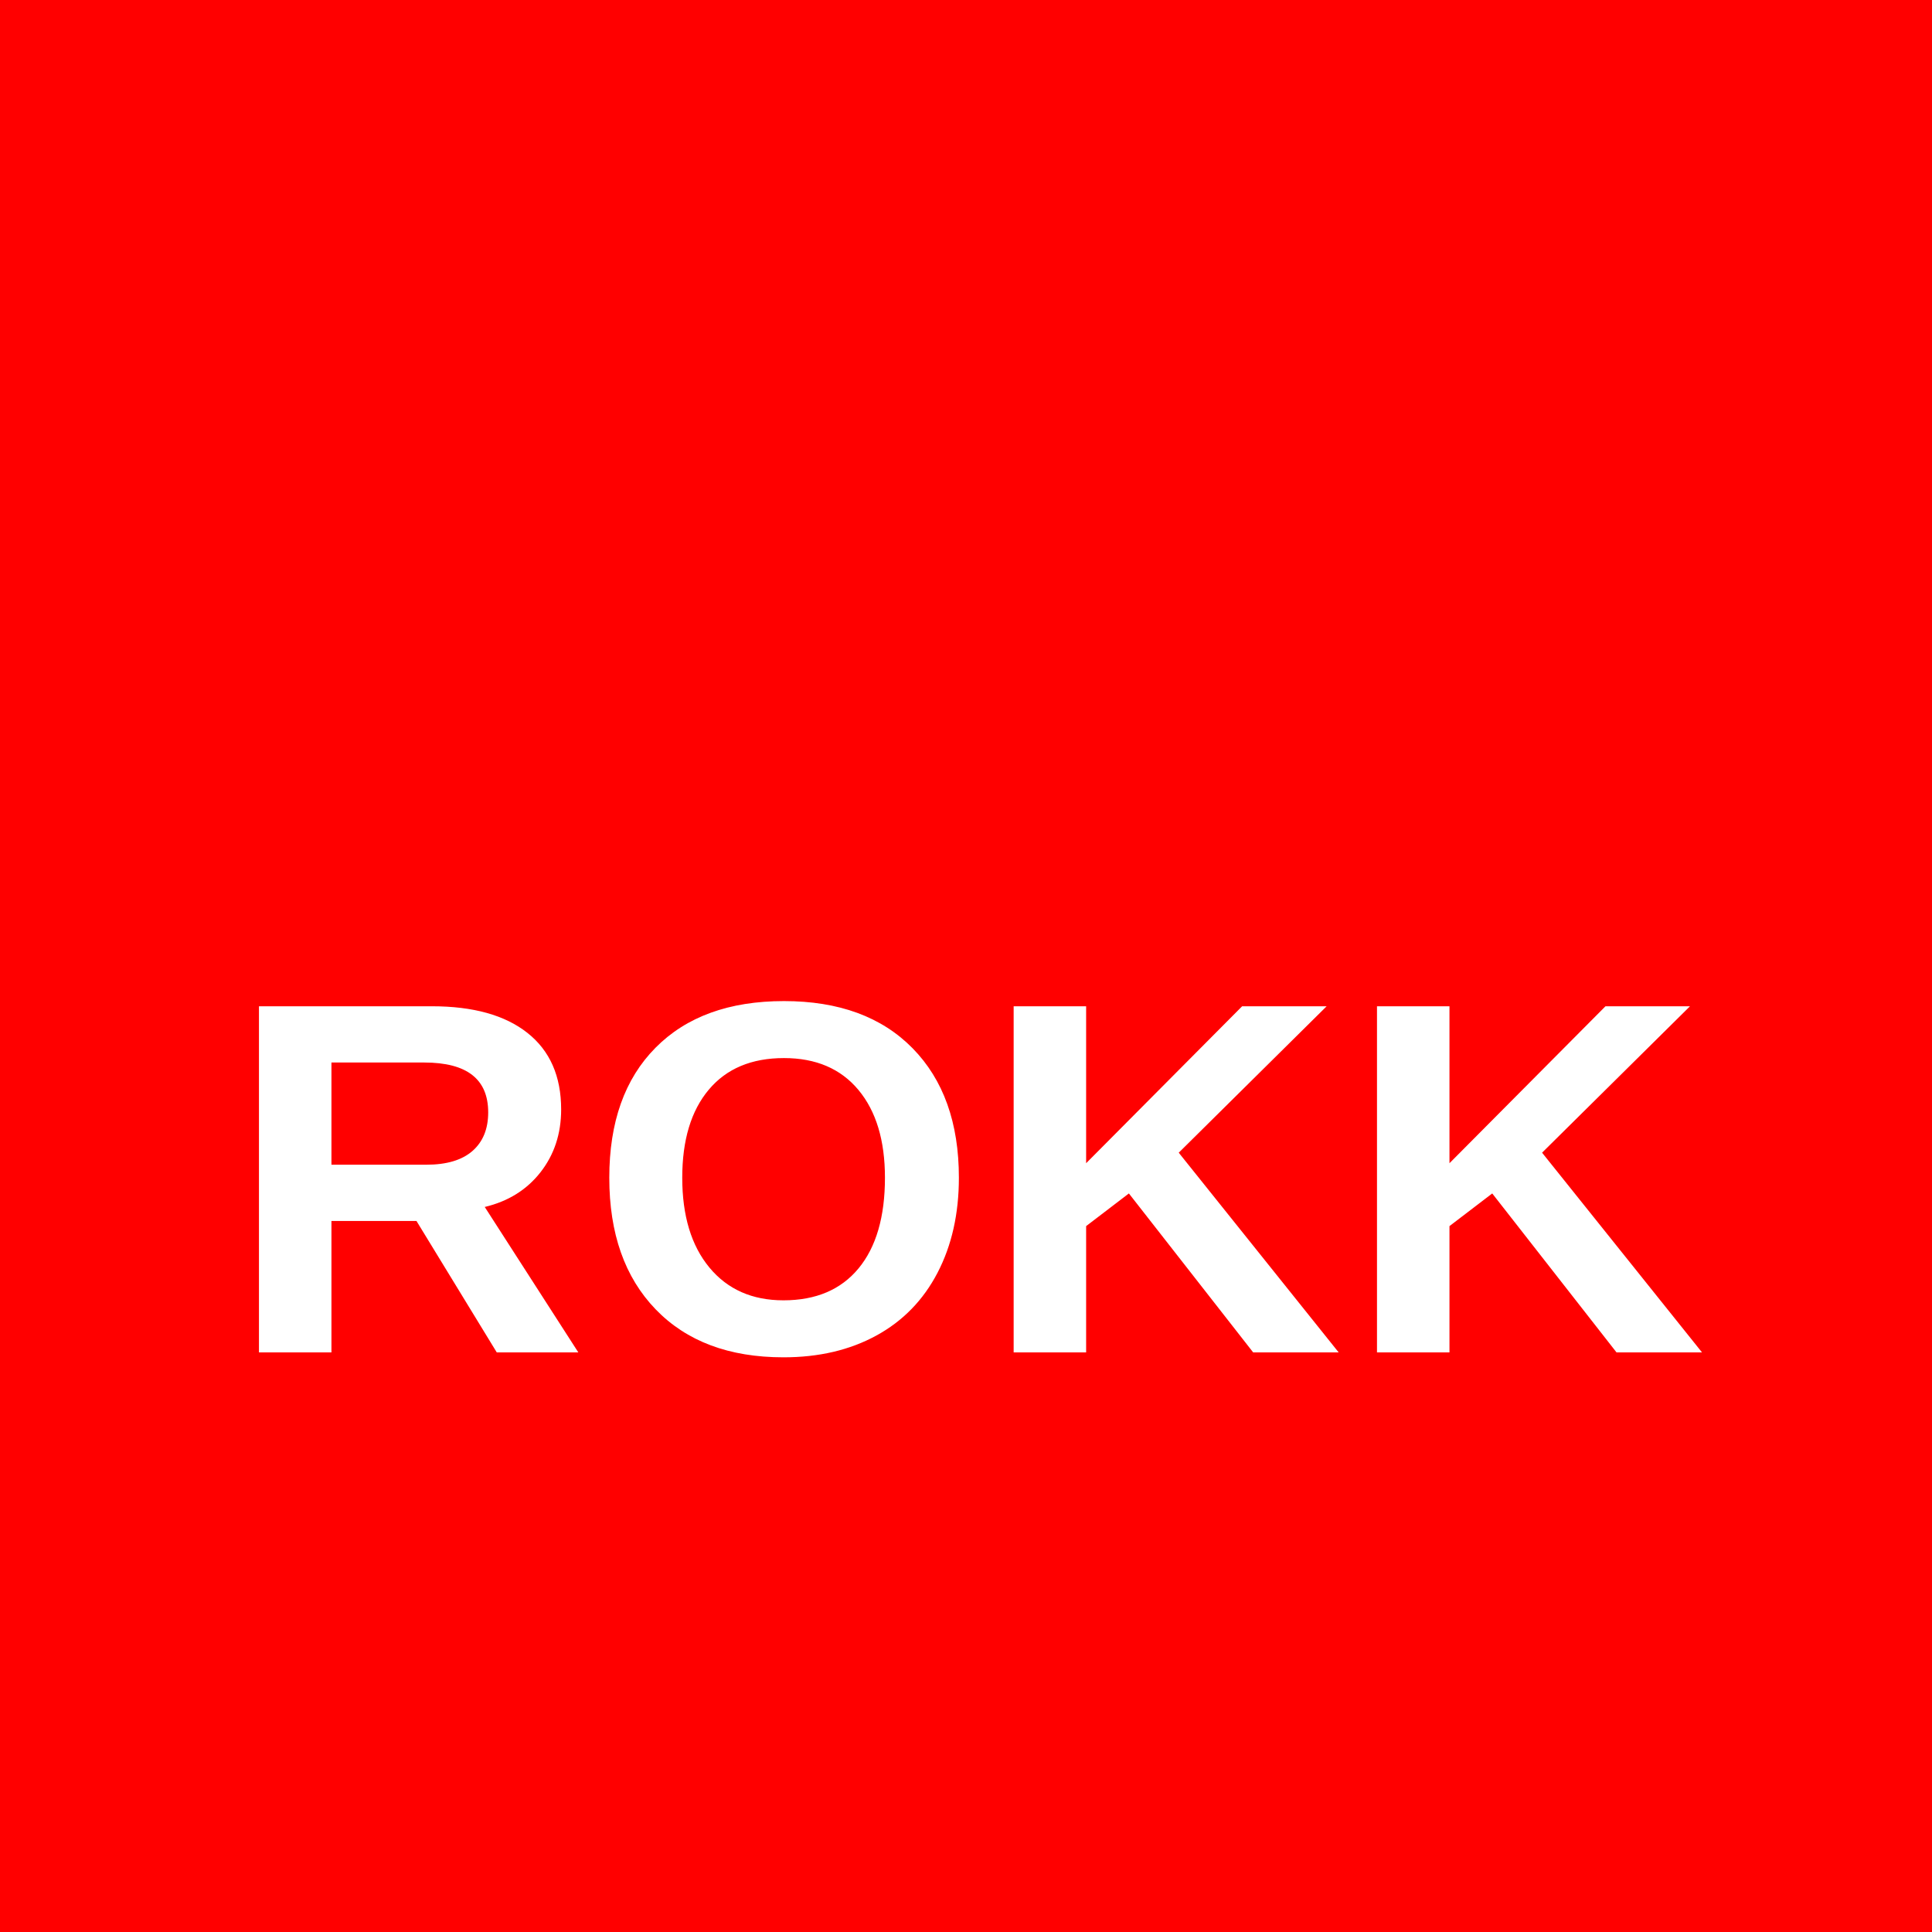
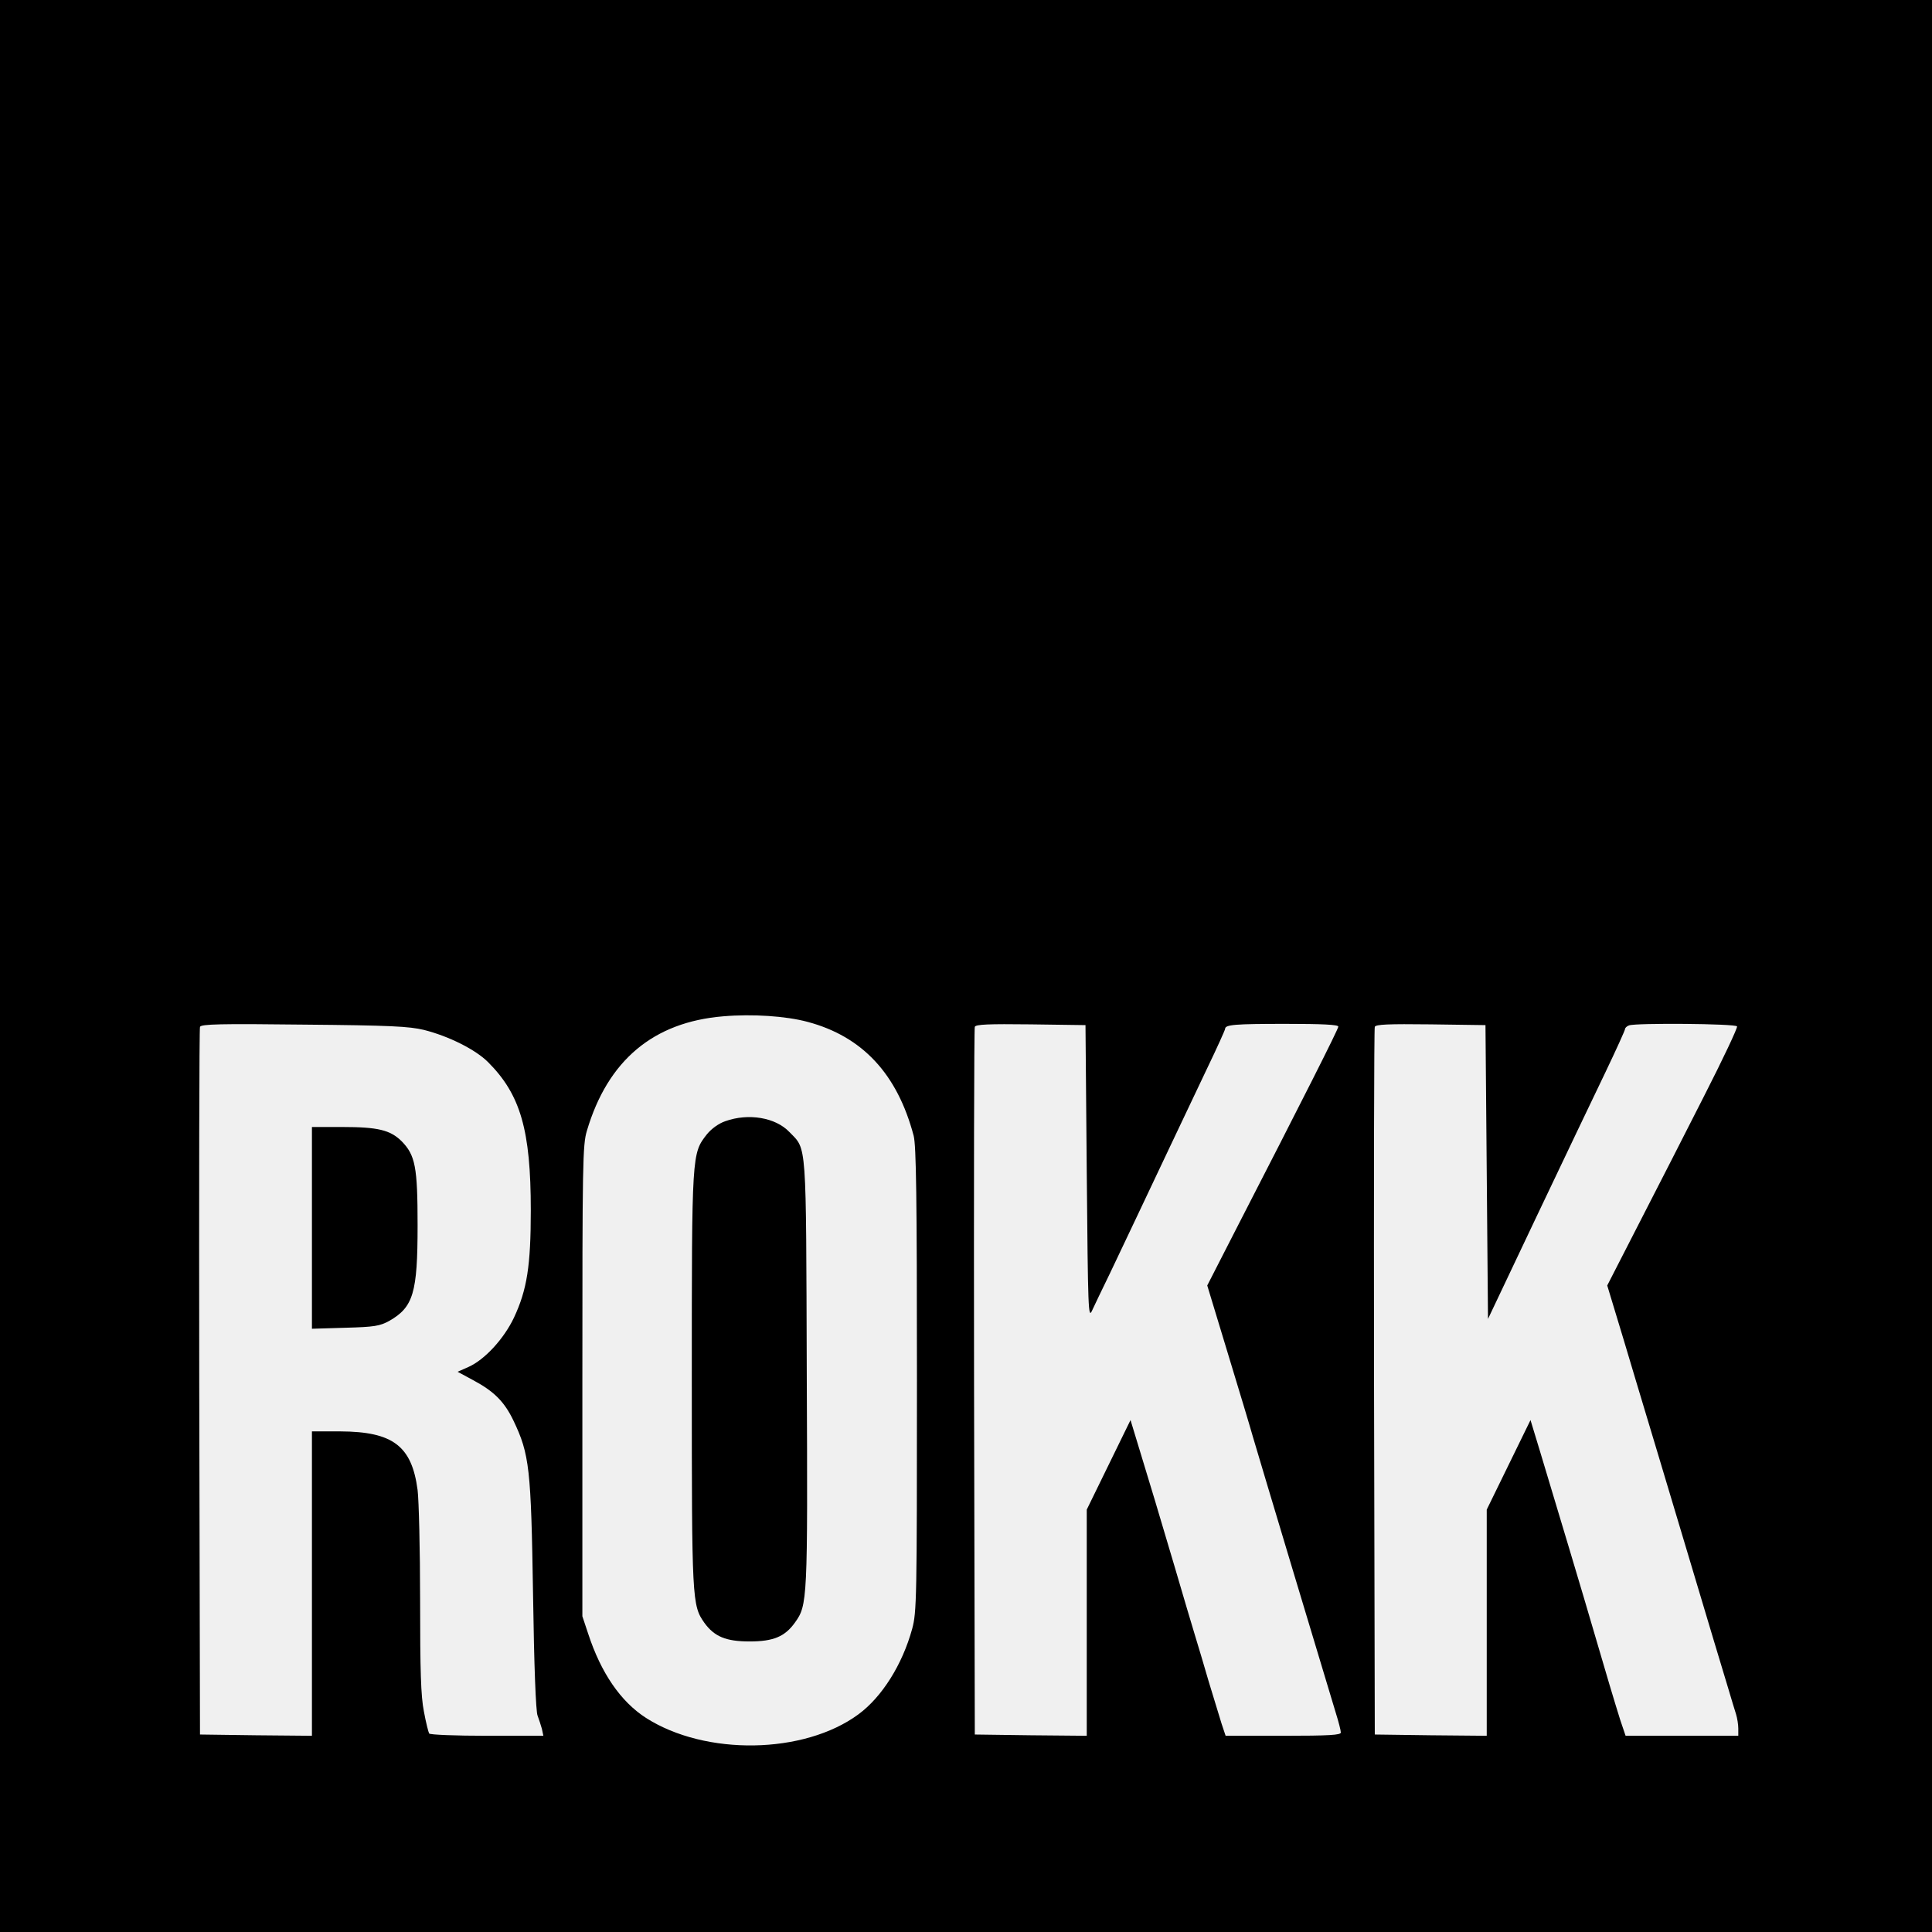
- <svg xmlns="http://www.w3.org/2000/svg" width="768" height="768" viewBox="0 0 768 768">
-   <rect width="100%" height="100%" fill="red" />
-   <text x="50%" y="70%" font-family="Arial" font-size="200" fill="white" text-anchor="middle" font-weight="bold">ROKK</text>
+ <svg xmlns="http://www.w3.org/2000/svg" version="1.0" width="768pt" height="768pt" viewBox="0 0 768 768" preserveAspectRatio="xMidYMid meet">
+   <g transform="translate(0,768) scale(0.1,-0.1)" fill="#000000" stroke="none">
+     <path d="M0 3840 l0 -3840 3840 0 3840 0 0 3840 0 3840 -3840 0 -3840 0 0 -3840z m3210 -222 c218 -58 357 -207 422 -453 10 -40 13 -239 13 -970 0 -875 -1 -923 -19 -990 -39 -142 -120 -271 -214 -340 -216 -159 -608 -165 -844 -14 -101 65 -179 179 -230 335 l-23 69 0 935 c0 867 1 939 18 995 83 280 264 432 542 455 116 10 249 1 335 -22z m-1525 -32 c99 -25 205 -78 255 -128 129 -129 170 -270 170 -589 0 -221 -15 -316 -67 -427 -40 -84 -116 -167 -181 -196 l-43 -19 63 -34 c82 -44 123 -85 159 -160 64 -134 70 -190 78 -693 4 -280 11 -465 18 -480 5 -14 13 -37 17 -52 l6 -28 -224 0 c-124 0 -227 4 -230 9 -3 5 -13 44 -21 88 -12 60 -15 161 -15 443 0 201 -5 398 -10 437 -23 175 -98 232 -307 233 l-113 0 0 -605 0 -605 -222 2 -223 3 -3 1400 c-1 770 0 1406 3 1413 4 11 80 13 412 9 345 -3 419 -7 478 -21z m2635 -566 c5 -551 6 -583 21 -550 9 19 41 87 72 150 67 141 135 284 237 500 43 91 110 232 149 314 39 81 71 152 71 156 0 17 39 20 241 20 144 0 209 -3 209 -11 0 -10 -142 -291 -412 -816 l-109 -213 81 -267 c45 -148 90 -297 100 -333 20 -69 297 -991 330 -1099 11 -35 20 -70 20 -78 0 -10 -45 -13 -229 -13 l-229 0 -16 48 c-8 26 -31 101 -51 167 -19 66 -44 149 -55 185 -11 36 -47 157 -80 270 -75 253 -90 303 -138 460 l-38 125 -87 -178 -87 -178 0 -449 0 -450 -222 2 -223 3 -3 1400 c-1 770 0 1406 3 1413 3 10 53 12 222 10 l218 -3 5 -585z m1590 1 l5 -584 194 409 c107 225 230 483 273 572 43 90 78 167 78 172 0 4 7 11 16 14 27 10 422 7 429 -4 3 -5 -56 -130 -131 -277 -75 -148 -192 -377 -261 -511 l-124 -242 66 -218 c35 -119 72 -239 80 -267 8 -27 83 -275 165 -550 82 -275 159 -531 171 -570 11 -38 25 -83 30 -99 5 -16 9 -42 9 -57 l0 -29 -224 0 -224 0 -21 62 c-19 60 -61 200 -101 338 -39 135 -161 541 -218 730 l-38 125 -87 -178 -87 -178 0 -450 0 -449 -222 2 -223 3 -3 1400 c-1 770 0 1406 3 1413 3 10 53 12 222 10 l218 -3 5 -584z" />
+     <path d="M2883 3223 c-26 -9 -54 -29 -73 -52 -60 -77 -60 -73 -60 -976 0 -879 1 -896 50 -966 40 -55 86 -74 180 -74 94 0 140 19 180 75 50 70 51 84 47 991 -3 935 1 887 -69 959 -55 58 -163 76 -255 43z" />
+     <path d="M1240 2799 l0 -401 133 4 c116 3 137 7 174 27 96 55 113 111 113 380 0 233 -9 279 -64 335 -45 44 -94 56 -235 56 l-121 0 0 -401z" />
+   </g>
</svg>
